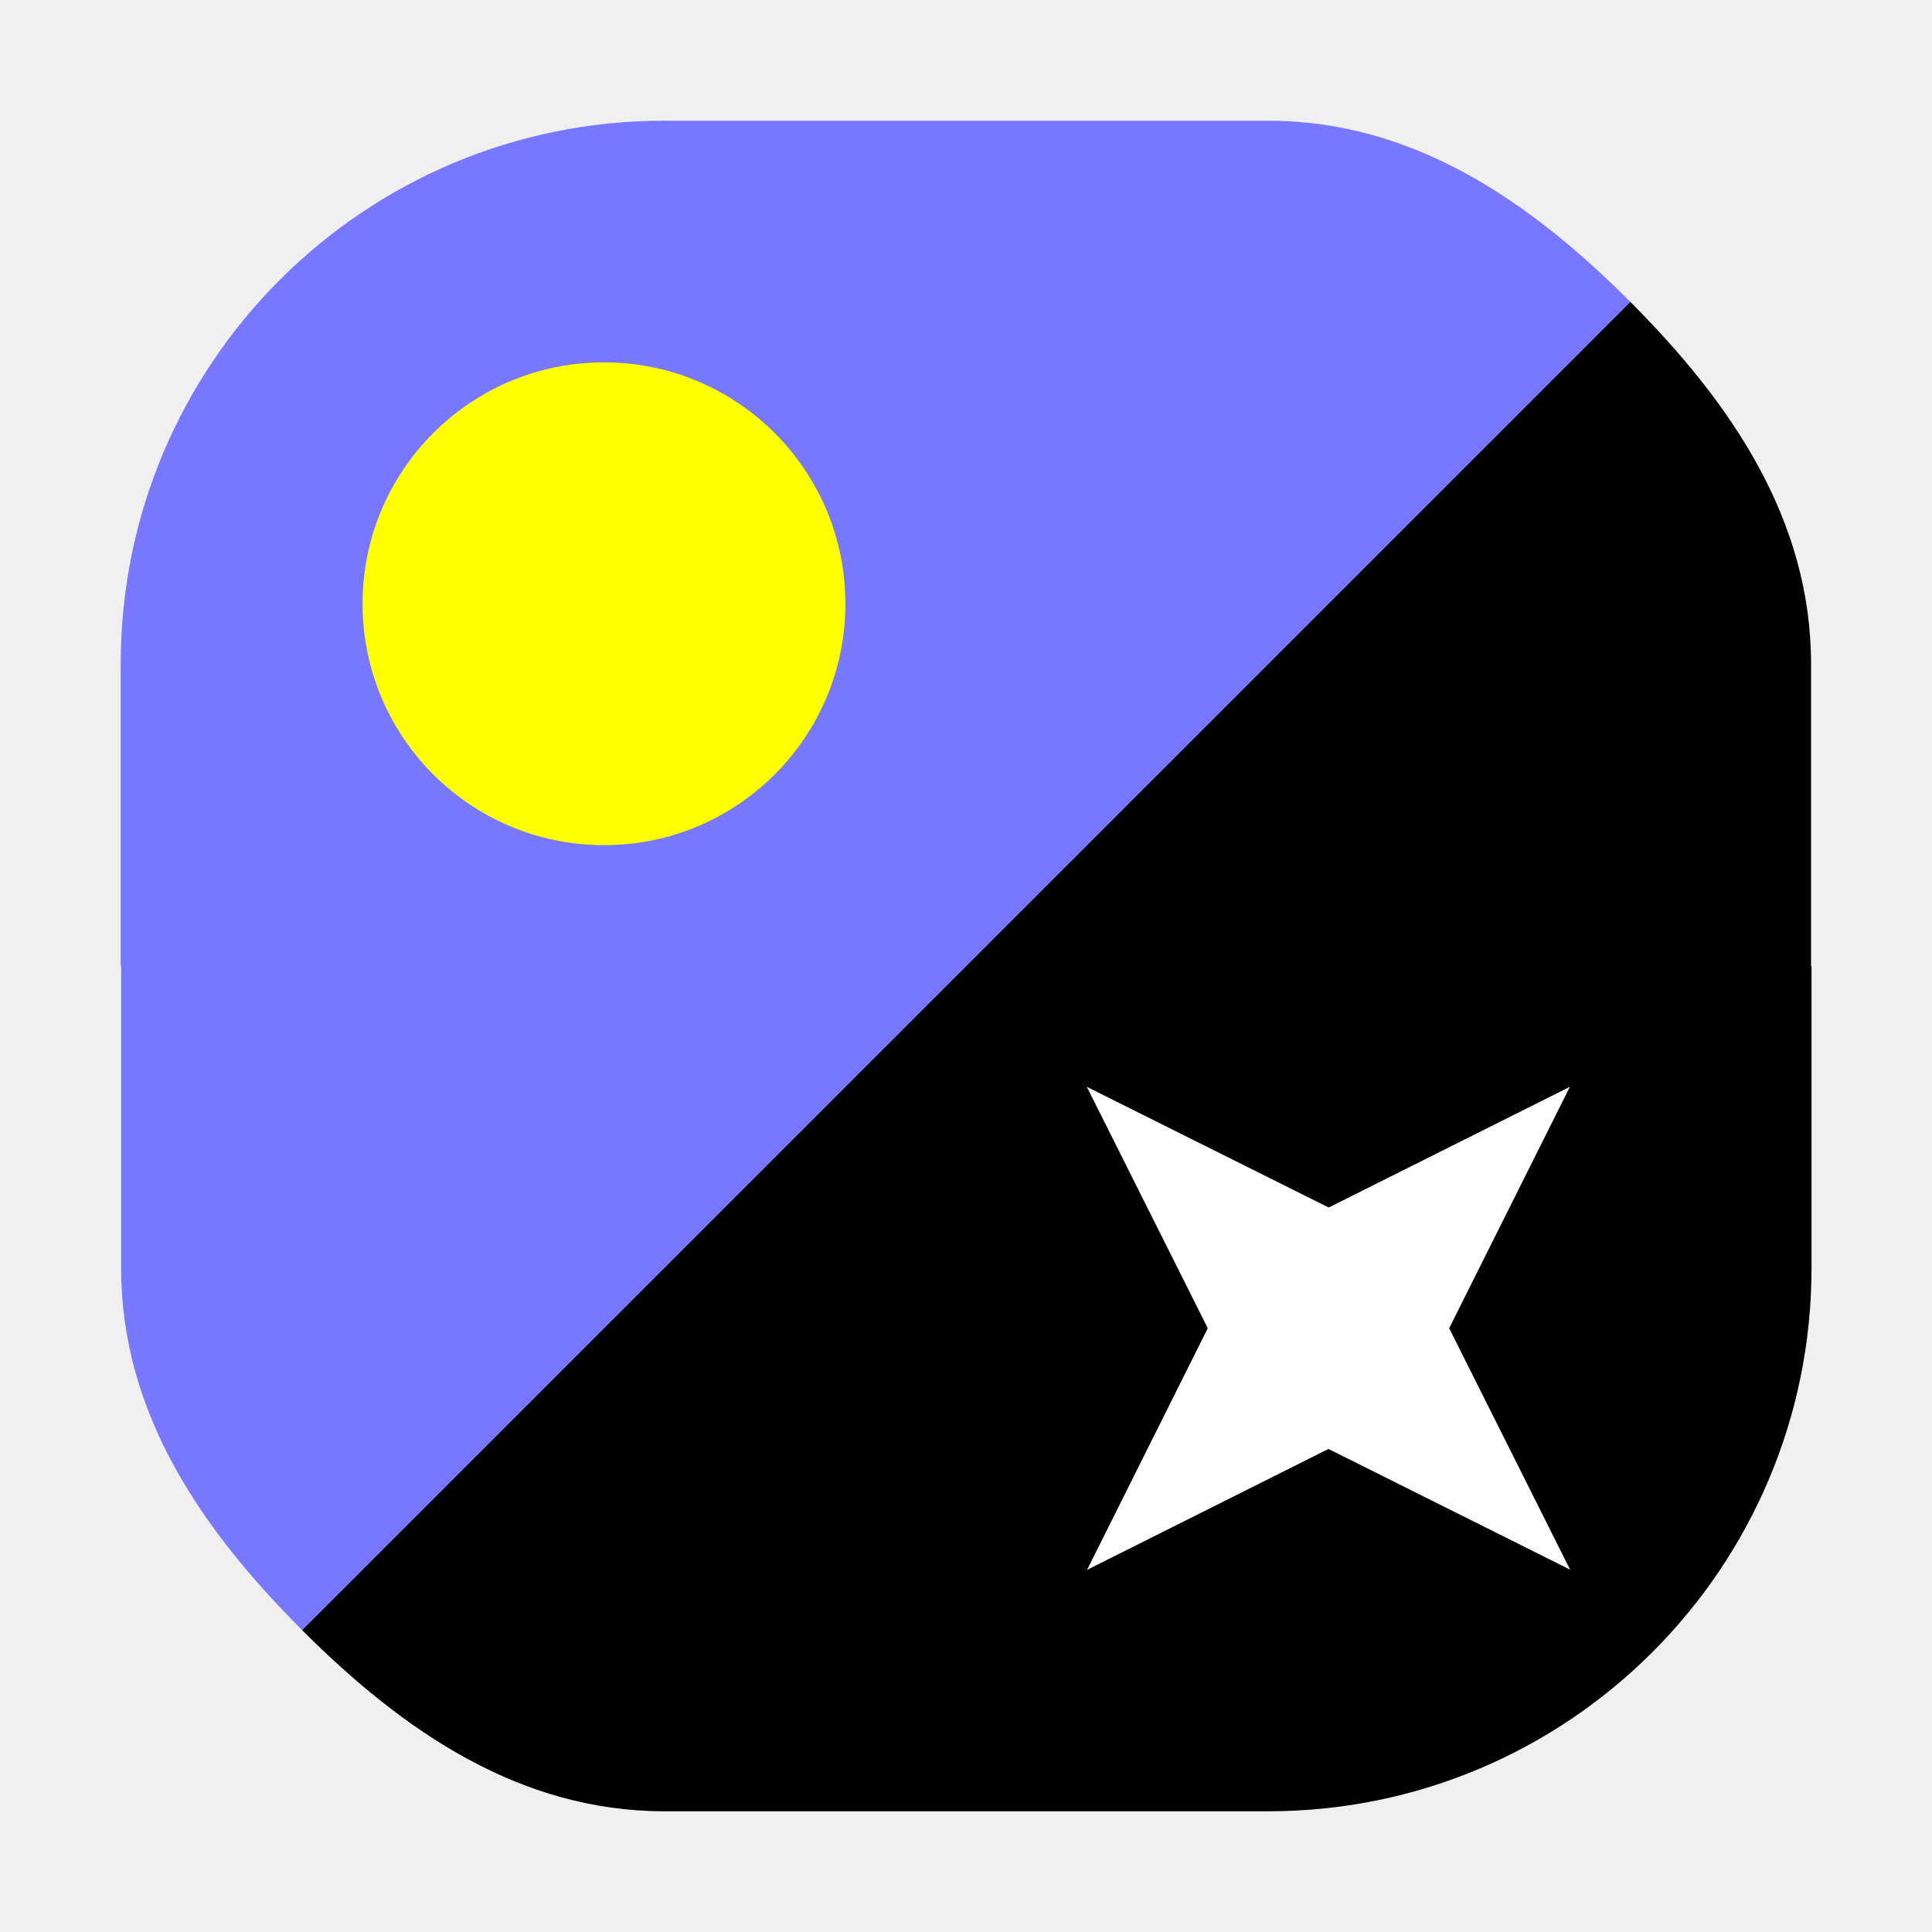
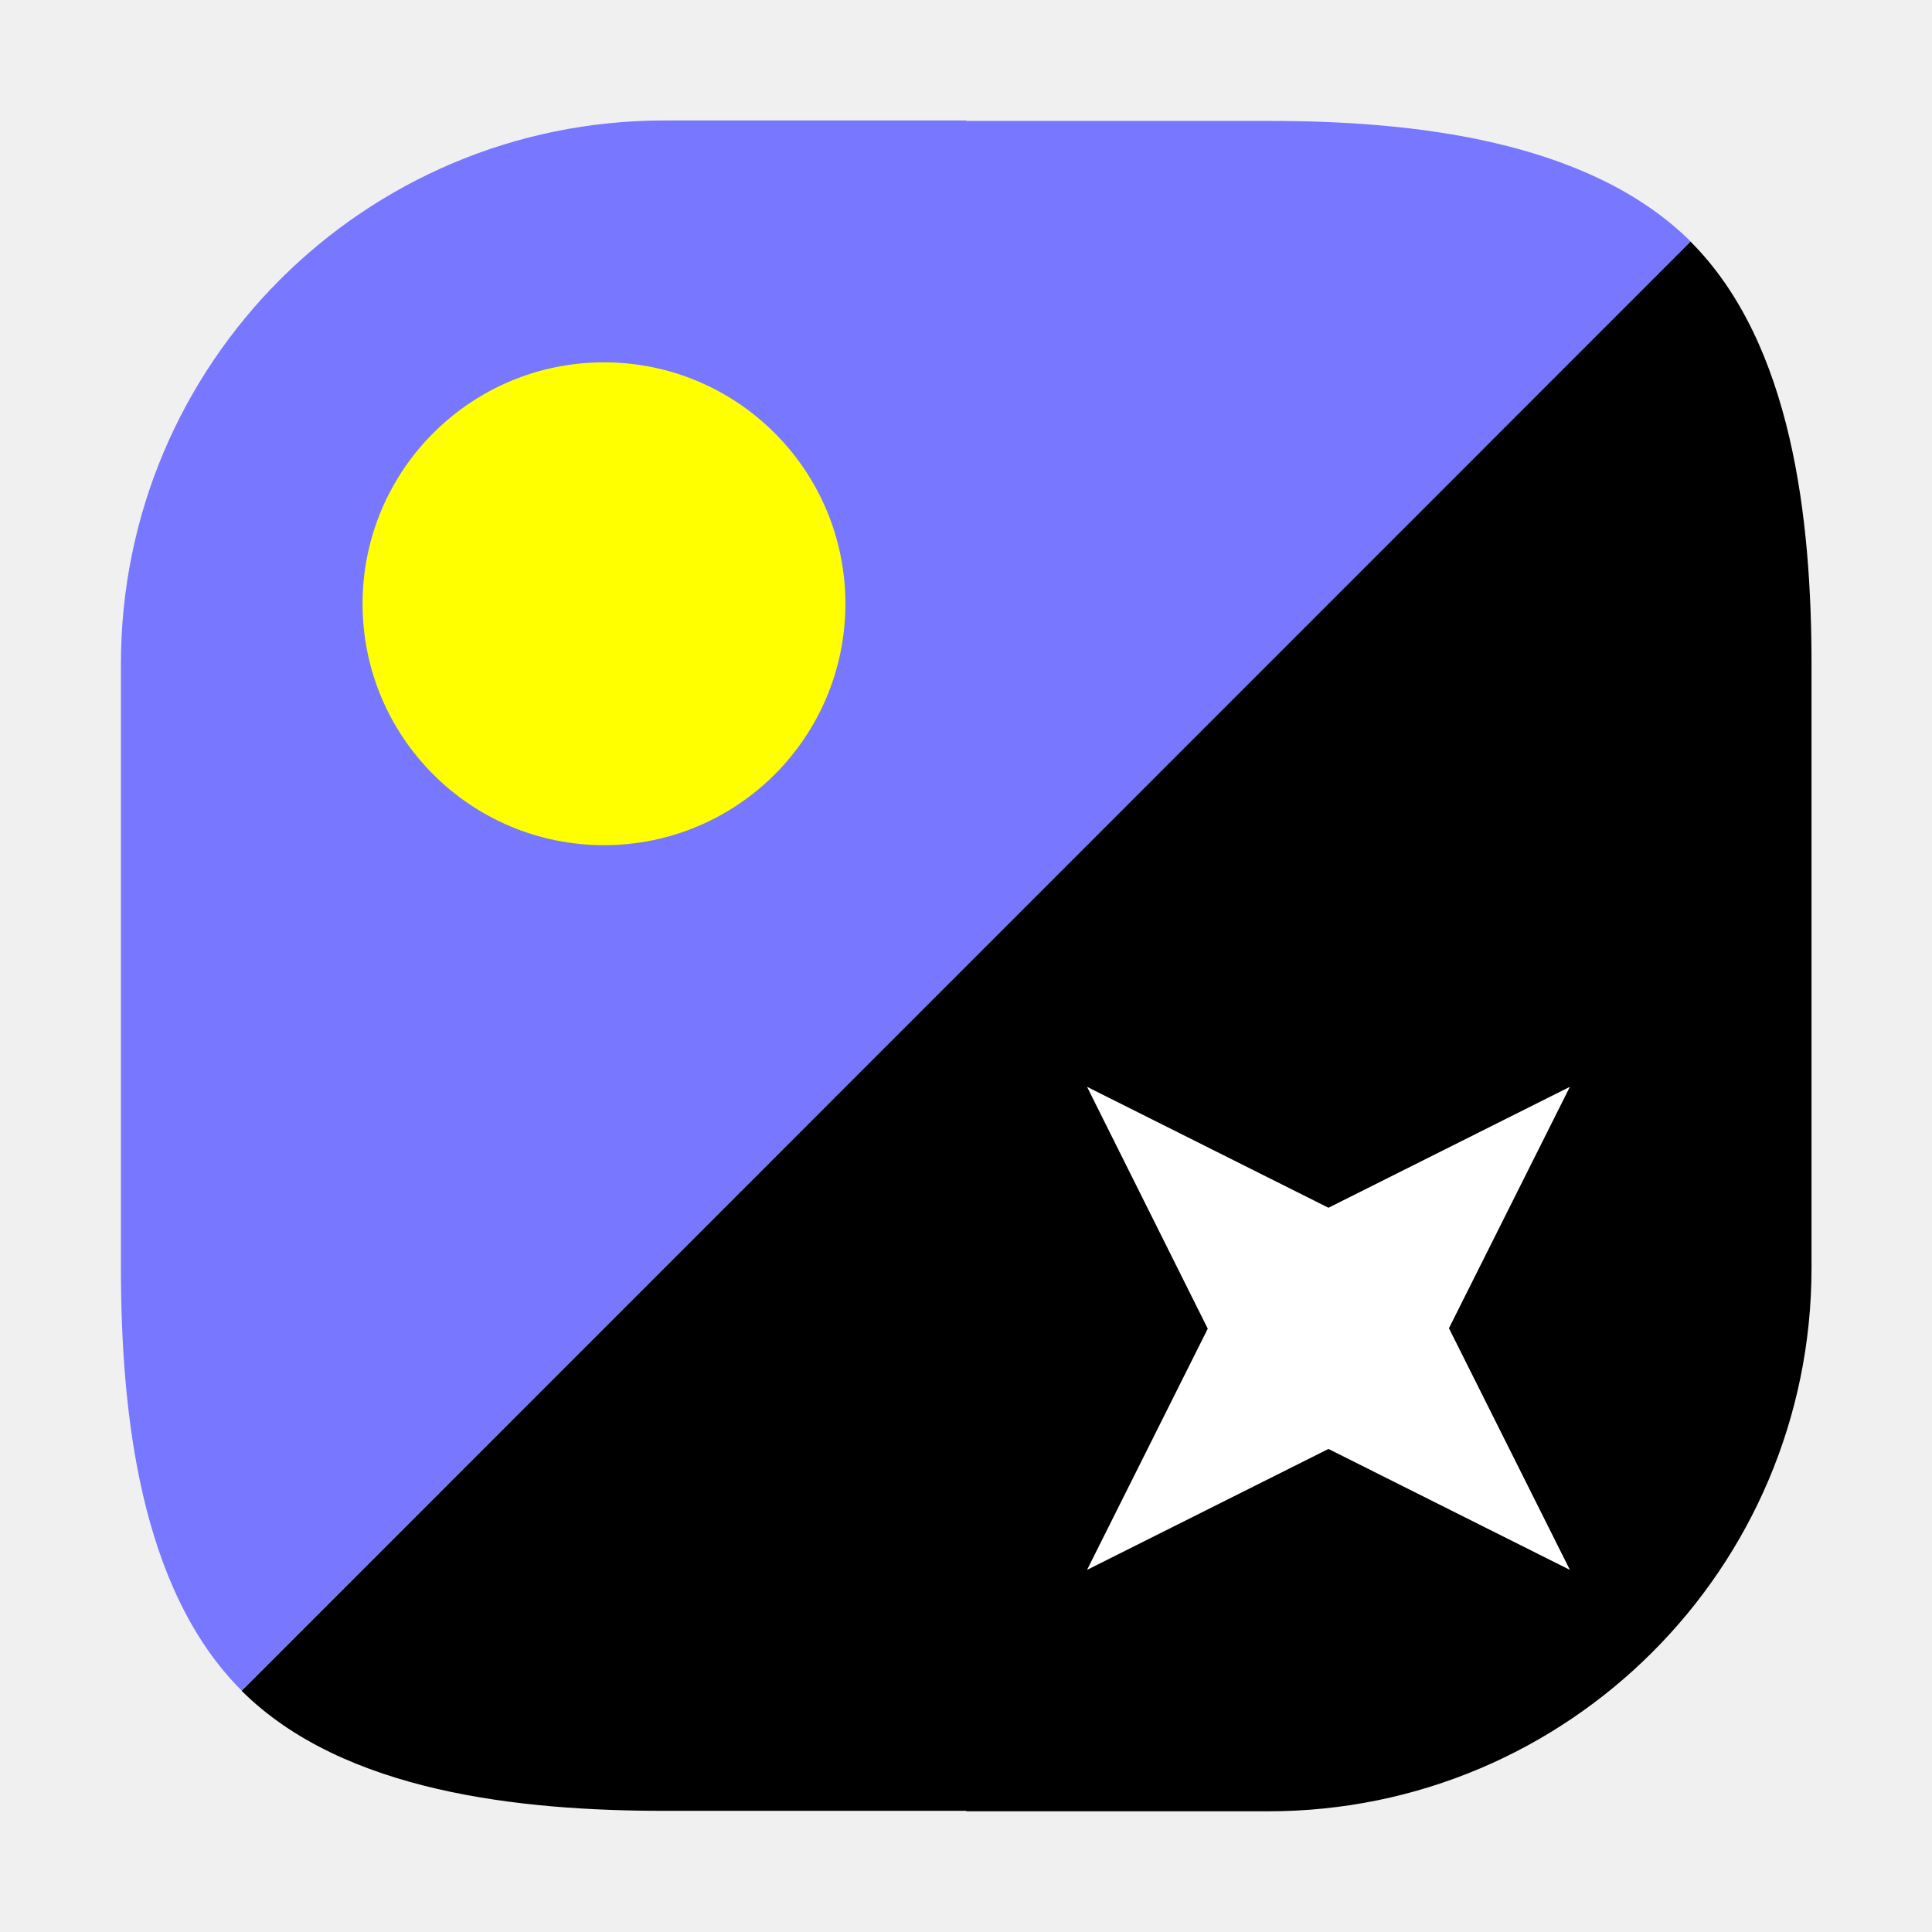
<svg xmlns="http://www.w3.org/2000/svg" width="32" height="32" viewBox="0 0 8.467 8.467">
-   <path d="M1.324 7.144C.878 6.697.53 6.188.531 5.556V4.234H.529V2.911A2.381 2.381 0 0 1 2.911.529h2.646c.632 0 1.142.347 1.588.794" style="fill:#77f;fill-opacity:1;stroke-width:0" />
-   <path d="M7.145 1.323c.446.447.792.957.792 1.588v1.323h.002v1.322a2.381 2.381 0 0 1-2.38 2.382H2.913c-.632 0-1.142-.347-1.589-.794" style="fill:#000;fill-opacity:1;stroke-width:0" />
-   <circle cx="-2.647" cy="2.646" r="1.058" style="fill:#ff0;fill-opacity:1;stroke-width:.031;stop-color:#000" transform="scale(-1 1)" />
-   <path d="m6.88 4.763-.529 1.058.53 1.058-1.059-.529-1.058.53.529-1.059-.53-1.058 1.06.529Z" style="fill:#fff;stroke:none;stroke-width:.265px;stroke-linecap:butt;stroke-linejoin:miter;stroke-opacity:1" />
+   <path d="M7.41 1.059C6.961.613 6.188.529 5.556.53H4.235V.528H2.912A2.381 2.381 0 0 0 .53 2.91v2.646c0 .632.082 1.407.529 1.853" style="fill:#77f;fill-opacity:1;stroke-width:0" />
+   <path d="M1.059 7.41c.447.445 1.222.526 1.853.526h1.323v.002h1.322a2.381 2.381 0 0 0 2.382-2.38V2.912c0-.632-.083-1.406-.53-1.853" style="fill:#000;fill-opacity:1;stroke-width:0" />
+   <circle cx="-2.646" cy="2.647" r="1.058" style="fill:#ff0;fill-opacity:1;stroke-width:.031;stop-color:#000" transform="rotate(-90)" />
+   <path d="m4.764 6.88 1.058-.53 1.058.53-.53-1.059.53-1.058-1.058.53-1.058-.53.529 1.06z" style="fill:#fff;stroke:none;stroke-width:.265px;stroke-linecap:butt;stroke-linejoin:miter;stroke-opacity:1" />
</svg>
